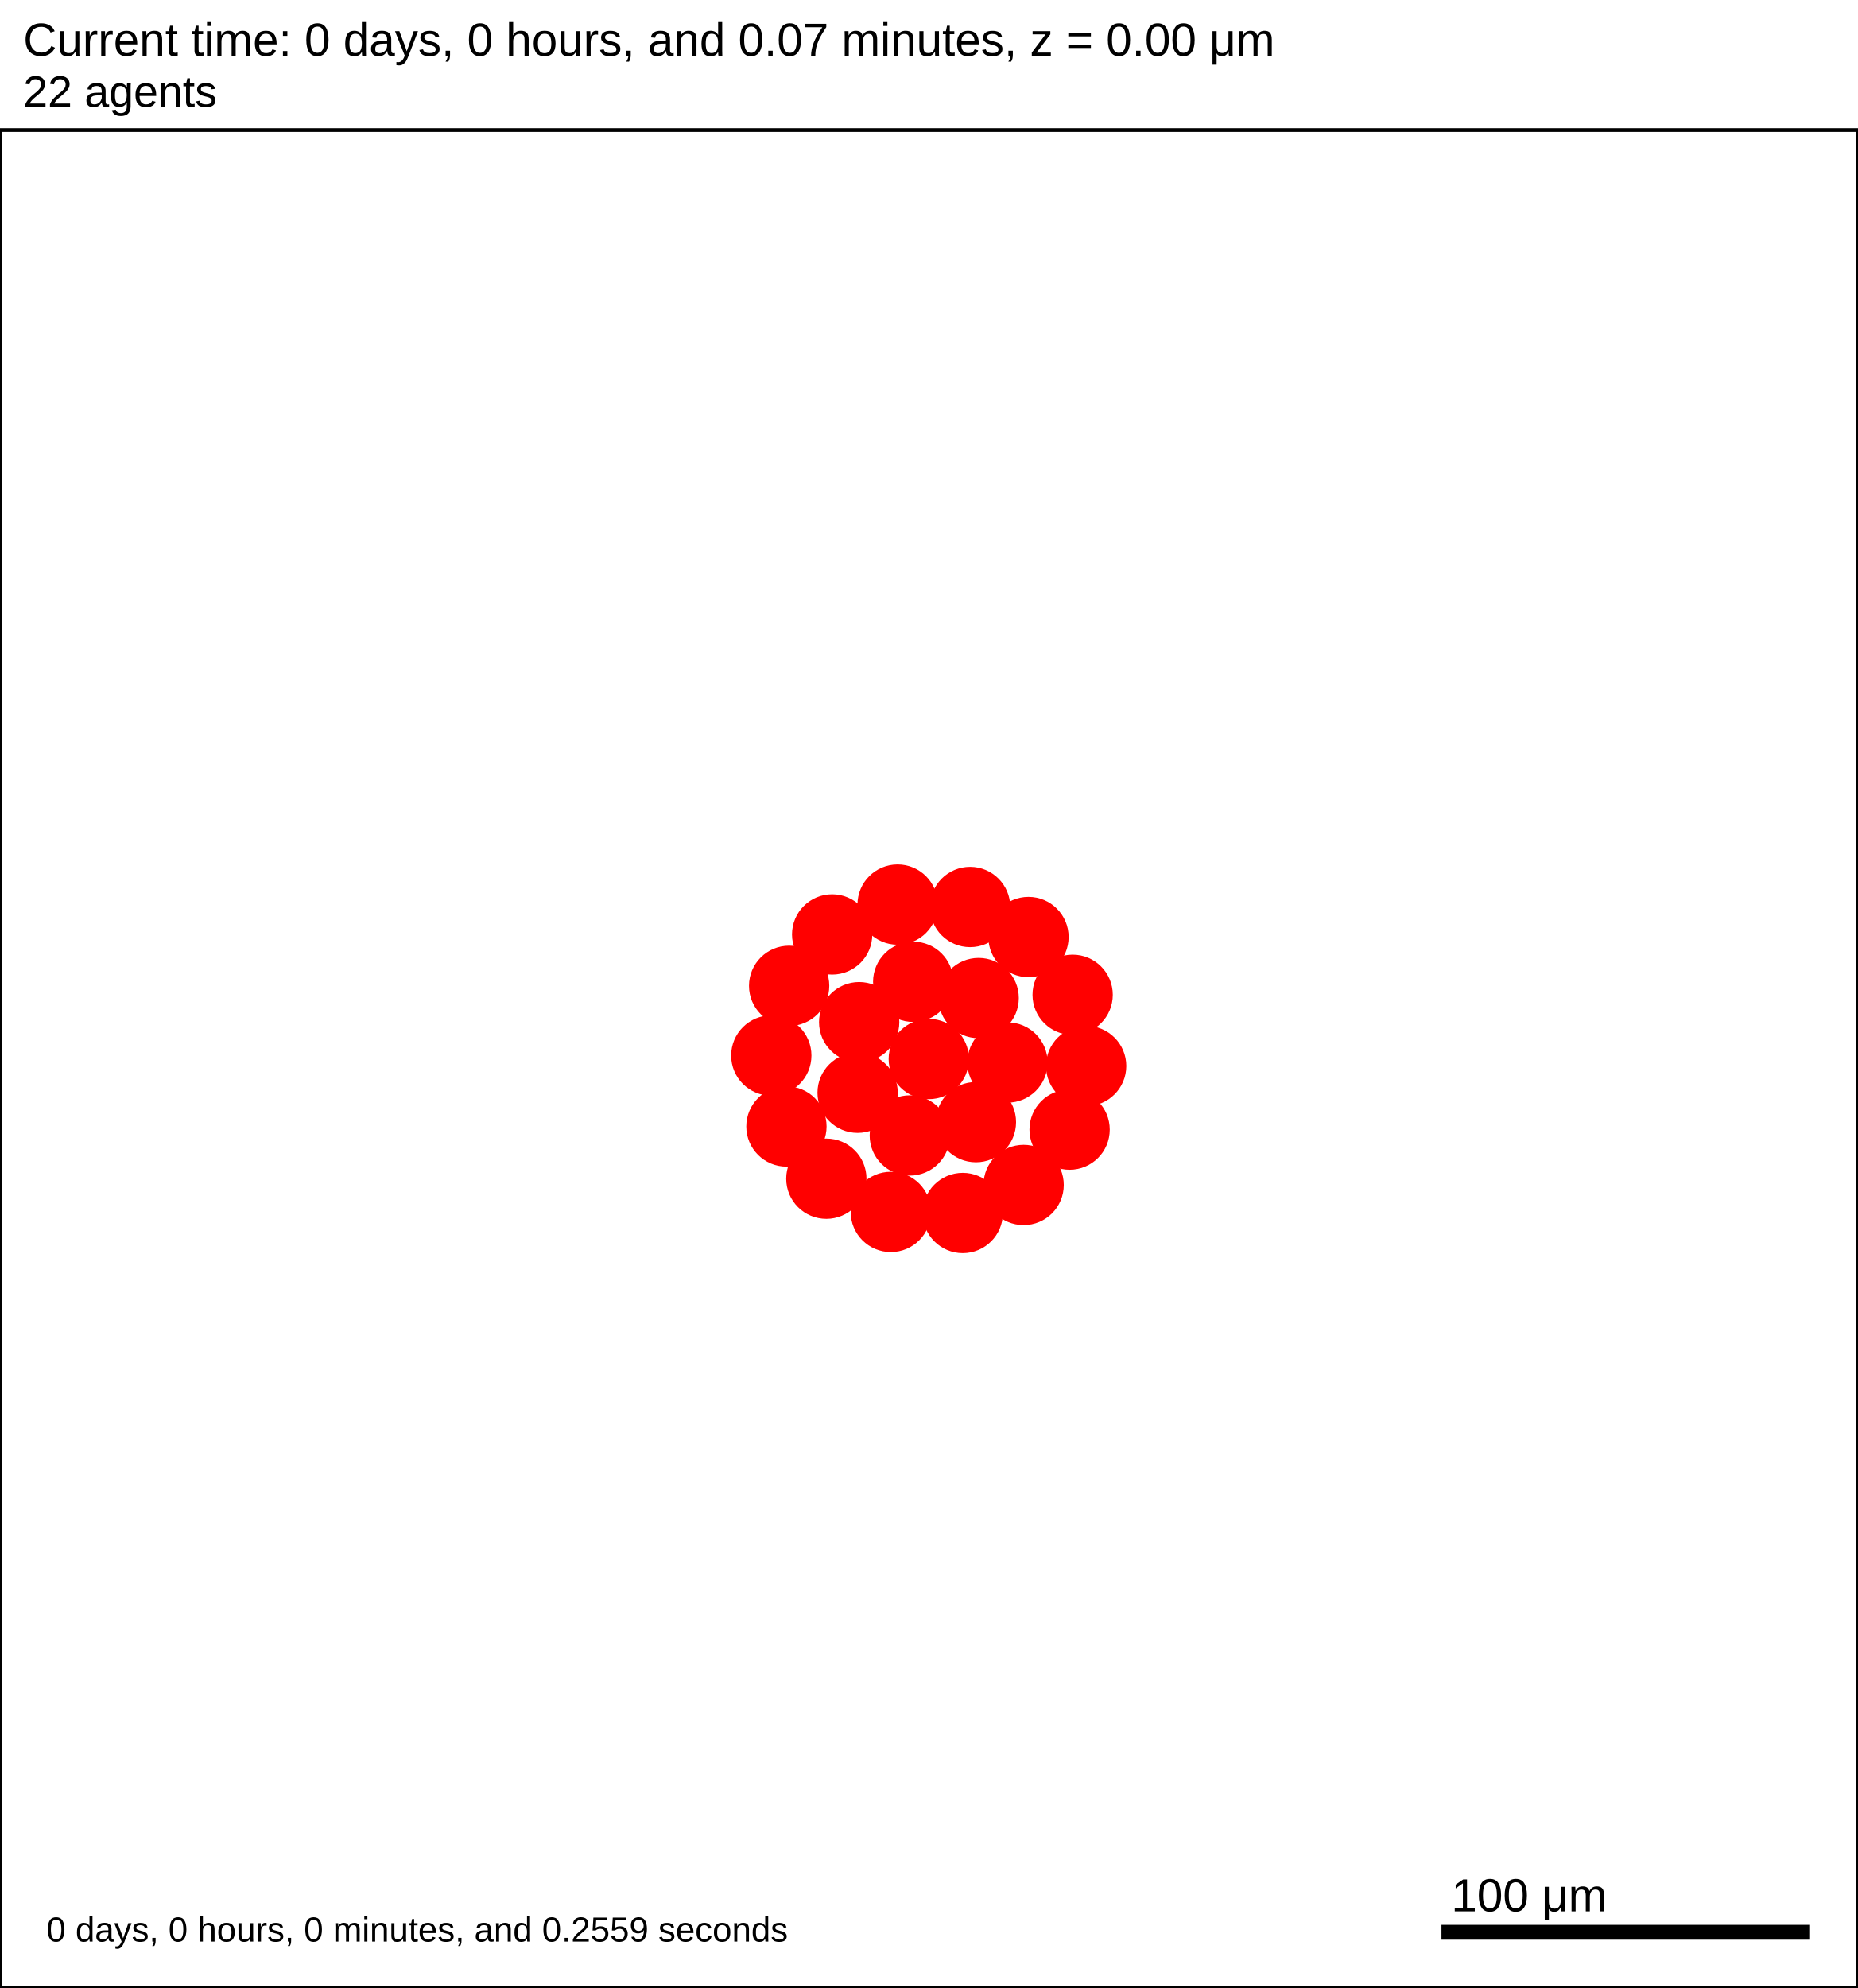
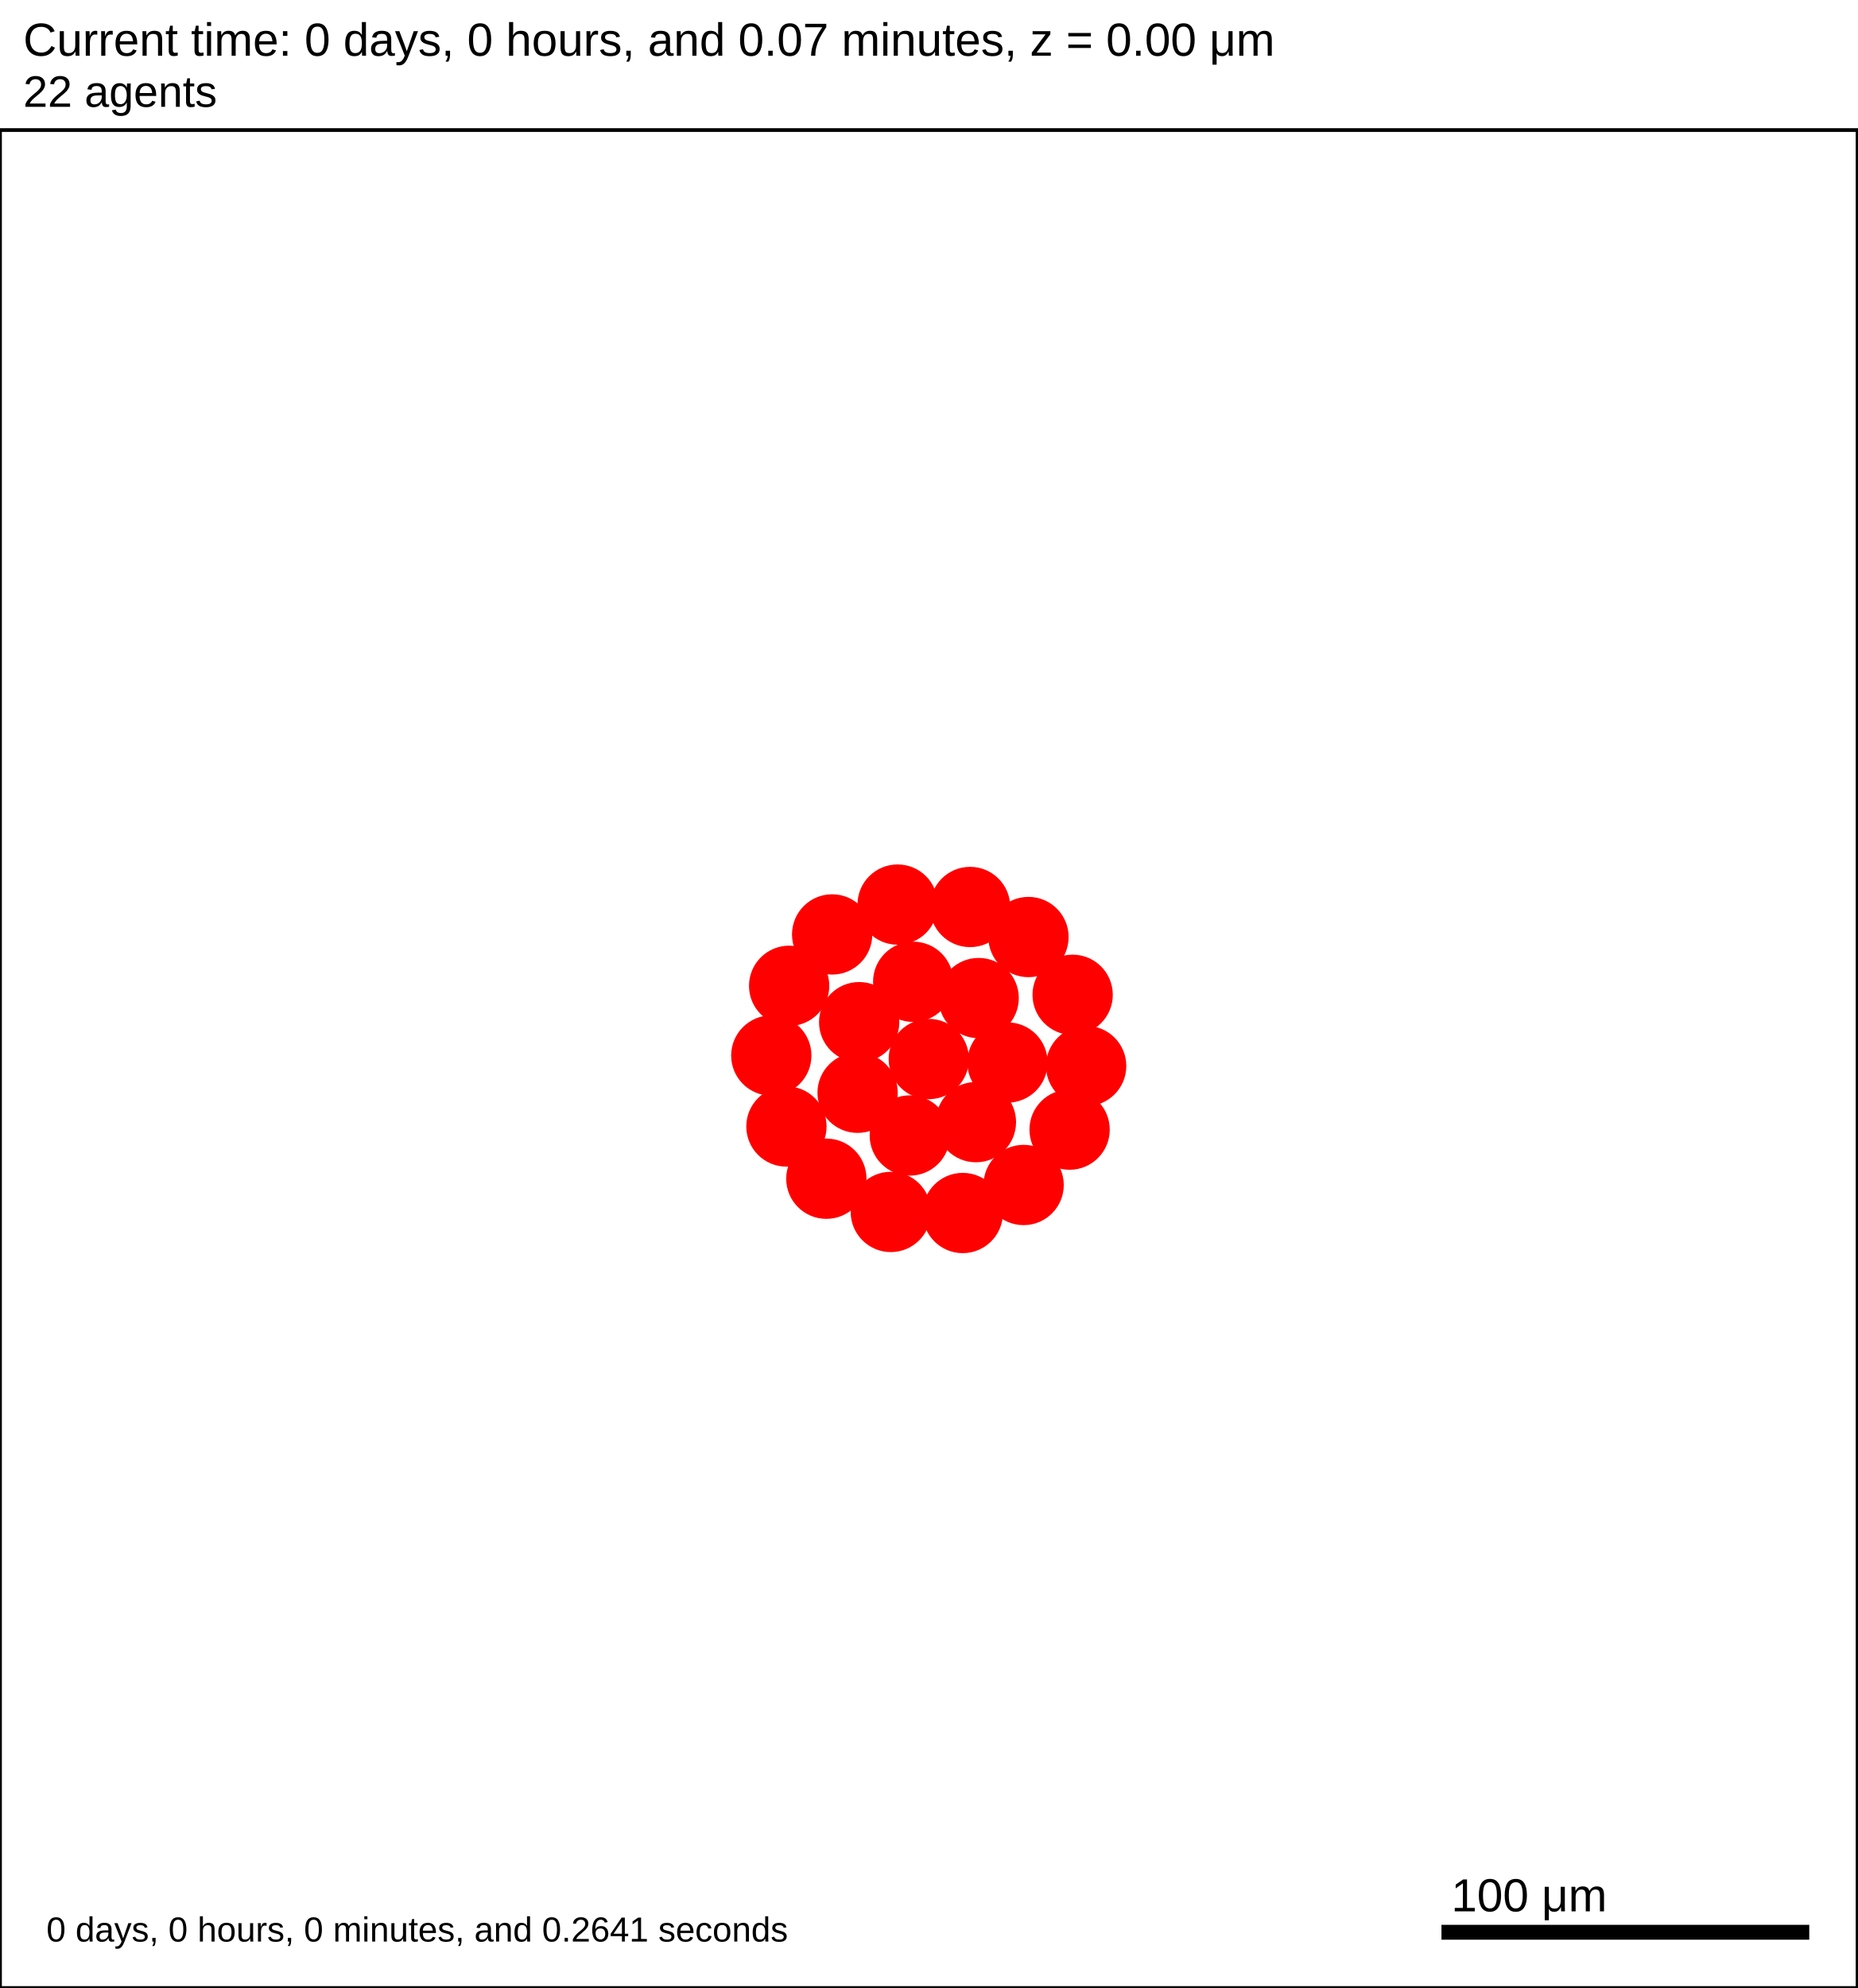
<svg xmlns="http://www.w3.org/2000/svg" version="1.1" width="500" height="535" id="svg2">
  <rect x="0" y="0" width="500" height="535" stroke-width="1" stroke="white" fill="white" />
  <text x="6.25" y="15" font-family="Arial" font-size="12.5" fill="black">
   Current time: 0 days, 0 hours, and 0.07 minutes, z = 0.00 μm
  </text>
  <text x="6.25" y="28.75" font-family="Arial" font-size="11.875" fill="black">
   22 agents
  </text>
  <g id="tissue" transform="translate(0,535) scale(1,-1)">
    <g id="ECM">
  </g>
    <g id="cells">
      <g id="cell0">
        <circle cx="250" cy="250" r="10.556" stroke-width="0.5" stroke="red" fill="red" />
        <circle cx="250" cy="250" r="6.339" stroke-width="0.5" stroke="red" fill="red" />
      </g>
      <g id="cell1">
        <circle cx="230.842" cy="240.923" r="10.556" stroke-width="0.5" stroke="red" fill="red" />
        <circle cx="230.842" cy="240.923" r="6.339" stroke-width="0.5" stroke="red" fill="red" />
      </g>
      <g id="cell2">
        <circle cx="263.426" cy="266.406" r="10.556" stroke-width="0.5" stroke="red" fill="red" />
        <circle cx="263.426" cy="266.406" r="6.339" stroke-width="0.5" stroke="red" fill="red" />
      </g>
      <g id="cell3">
        <circle cx="244.892" cy="229.425" r="10.556" stroke-width="0.5" stroke="red" fill="red" />
        <circle cx="244.892" cy="229.425" r="6.339" stroke-width="0.5" stroke="red" fill="red" />
      </g>
      <g id="cell4">
        <circle cx="245.806" cy="270.781" r="10.556" stroke-width="0.5" stroke="red" fill="red" />
        <circle cx="245.806" cy="270.781" r="6.339" stroke-width="0.5" stroke="red" fill="red" />
      </g>
      <g id="cell5">
        <circle cx="262.688" cy="233.016" r="10.556" stroke-width="0.5" stroke="red" fill="red" />
        <circle cx="262.688" cy="233.016" r="6.339" stroke-width="0.5" stroke="red" fill="red" />
      </g>
      <g id="cell6">
        <circle cx="231.262" cy="259.916" r="10.556" stroke-width="0.5" stroke="red" fill="red" />
        <circle cx="231.262" cy="259.916" r="6.339" stroke-width="0.5" stroke="red" fill="red" />
      </g>
      <g id="cell7">
        <circle cx="271.179" cy="249.063" r="10.556" stroke-width="0.5" stroke="red" fill="red" />
        <circle cx="271.179" cy="249.063" r="6.339" stroke-width="0.5" stroke="red" fill="red" />
      </g>
      <g id="cell8">
        <circle cx="259.149" cy="208.562" r="10.556" stroke-width="0.5" stroke="red" fill="red" />
        <circle cx="259.149" cy="208.562" r="6.339" stroke-width="0.5" stroke="red" fill="red" />
      </g>
      <g id="cell9">
        <circle cx="211.683" cy="231.845" r="10.556" stroke-width="0.5" stroke="red" fill="red" />
        <circle cx="211.683" cy="231.845" r="6.339" stroke-width="0.5" stroke="red" fill="red" />
      </g>
      <g id="cell10">
-         <circle cx="223.989" cy="283.53" r="10.556" stroke-width="0.5" stroke="red" fill="red" />
-         <circle cx="223.989" cy="283.53" r="6.339" stroke-width="0.5" stroke="red" fill="red" />
+         <circle cx="223.99" cy="283.531" r="10.556" stroke-width="0.5" stroke="red" fill="red" />
+         <circle cx="223.99" cy="283.531" r="6.339" stroke-width="0.5" stroke="red" fill="red" />
      </g>
      <g id="cell11">
-         <circle cx="276.838" cy="282.832" r="10.556" stroke-width="0.5" stroke="red" fill="red" />
-         <circle cx="276.838" cy="282.832" r="6.339" stroke-width="0.5" stroke="red" fill="red" />
+         <circle cx="276.837" cy="282.833" r="10.556" stroke-width="0.5" stroke="red" fill="red" />
+         <circle cx="276.837" cy="282.833" r="6.339" stroke-width="0.5" stroke="red" fill="red" />
      </g>
      <g id="cell12">
        <circle cx="287.906" cy="231.002" r="10.556" stroke-width="0.5" stroke="red" fill="red" />
        <circle cx="287.906" cy="231.002" r="6.339" stroke-width="0.5" stroke="red" fill="red" />
      </g>
      <g id="cell13">
        <circle cx="239.783" cy="208.849" r="10.556" stroke-width="0.5" stroke="red" fill="red" />
        <circle cx="239.783" cy="208.849" r="6.339" stroke-width="0.5" stroke="red" fill="red" />
      </g>
      <g id="cell14">
        <circle cx="207.61" cy="250.938" r="10.556" stroke-width="0.5" stroke="red" fill="red" />
        <circle cx="207.61" cy="250.938" r="6.339" stroke-width="0.5" stroke="red" fill="red" />
      </g>
      <g id="cell15">
        <circle cx="241.613" cy="291.562" r="10.556" stroke-width="0.5" stroke="red" fill="red" />
        <circle cx="241.613" cy="291.562" r="6.339" stroke-width="0.5" stroke="red" fill="red" />
      </g>
      <g id="cell16">
        <circle cx="288.725" cy="267.282" r="10.556" stroke-width="0.5" stroke="red" fill="red" />
        <circle cx="288.725" cy="267.282" r="6.339" stroke-width="0.5" stroke="red" fill="red" />
      </g>
      <g id="cell17">
        <circle cx="275.532" cy="216.104" r="10.556" stroke-width="0.5" stroke="red" fill="red" />
        <circle cx="275.532" cy="216.104" r="6.339" stroke-width="0.5" stroke="red" fill="red" />
      </g>
      <g id="cell18">
        <circle cx="222.428" cy="217.789" r="10.556" stroke-width="0.5" stroke="red" fill="red" />
        <circle cx="222.428" cy="217.789" r="6.339" stroke-width="0.5" stroke="red" fill="red" />
      </g>
      <g id="cell19">
-         <circle cx="212.413" cy="269.699" r="10.556" stroke-width="0.5" stroke="red" fill="red" />
-         <circle cx="212.413" cy="269.699" r="6.339" stroke-width="0.5" stroke="red" fill="red" />
+         <circle cx="212.414" cy="269.7" r="10.556" stroke-width="0.5" stroke="red" fill="red" />
+         <circle cx="212.414" cy="269.7" r="6.339" stroke-width="0.5" stroke="red" fill="red" />
      </g>
      <g id="cell20">
        <circle cx="261.124" cy="290.915" r="10.556" stroke-width="0.5" stroke="red" fill="red" />
        <circle cx="261.124" cy="290.915" r="6.339" stroke-width="0.5" stroke="red" fill="red" />
      </g>
      <g id="cell21">
        <circle cx="292.359" cy="248.125" r="10.556" stroke-width="0.5" stroke="red" fill="red" />
        <circle cx="292.359" cy="248.125" r="6.339" stroke-width="0.5" stroke="red" fill="red" />
      </g>
    </g>
  </g>
  <rect x="387.5" y="517.5" width="100" height="5" stroke-width="1" stroke="rgb(255,255,255)" fill="rgb(0,0,0)" />
  <text x="390.625" y="514.375" font-family="Arial" font-size="12.5" fill="black">
   100 μm
  </text>
  <text x="12.5" y="522.5" font-family="Arial" font-size="9.375" fill="black">
-    0 days, 0 hours, 0 minutes, and 0.2559 seconds
+    0 days, 0 hours, 0 minutes, and 0.2641 seconds
  </text>
  <rect x="0" y="35" width="500" height="500" stroke-width="1" stroke="rgb(0,0,0)" fill="none" />
</svg>
